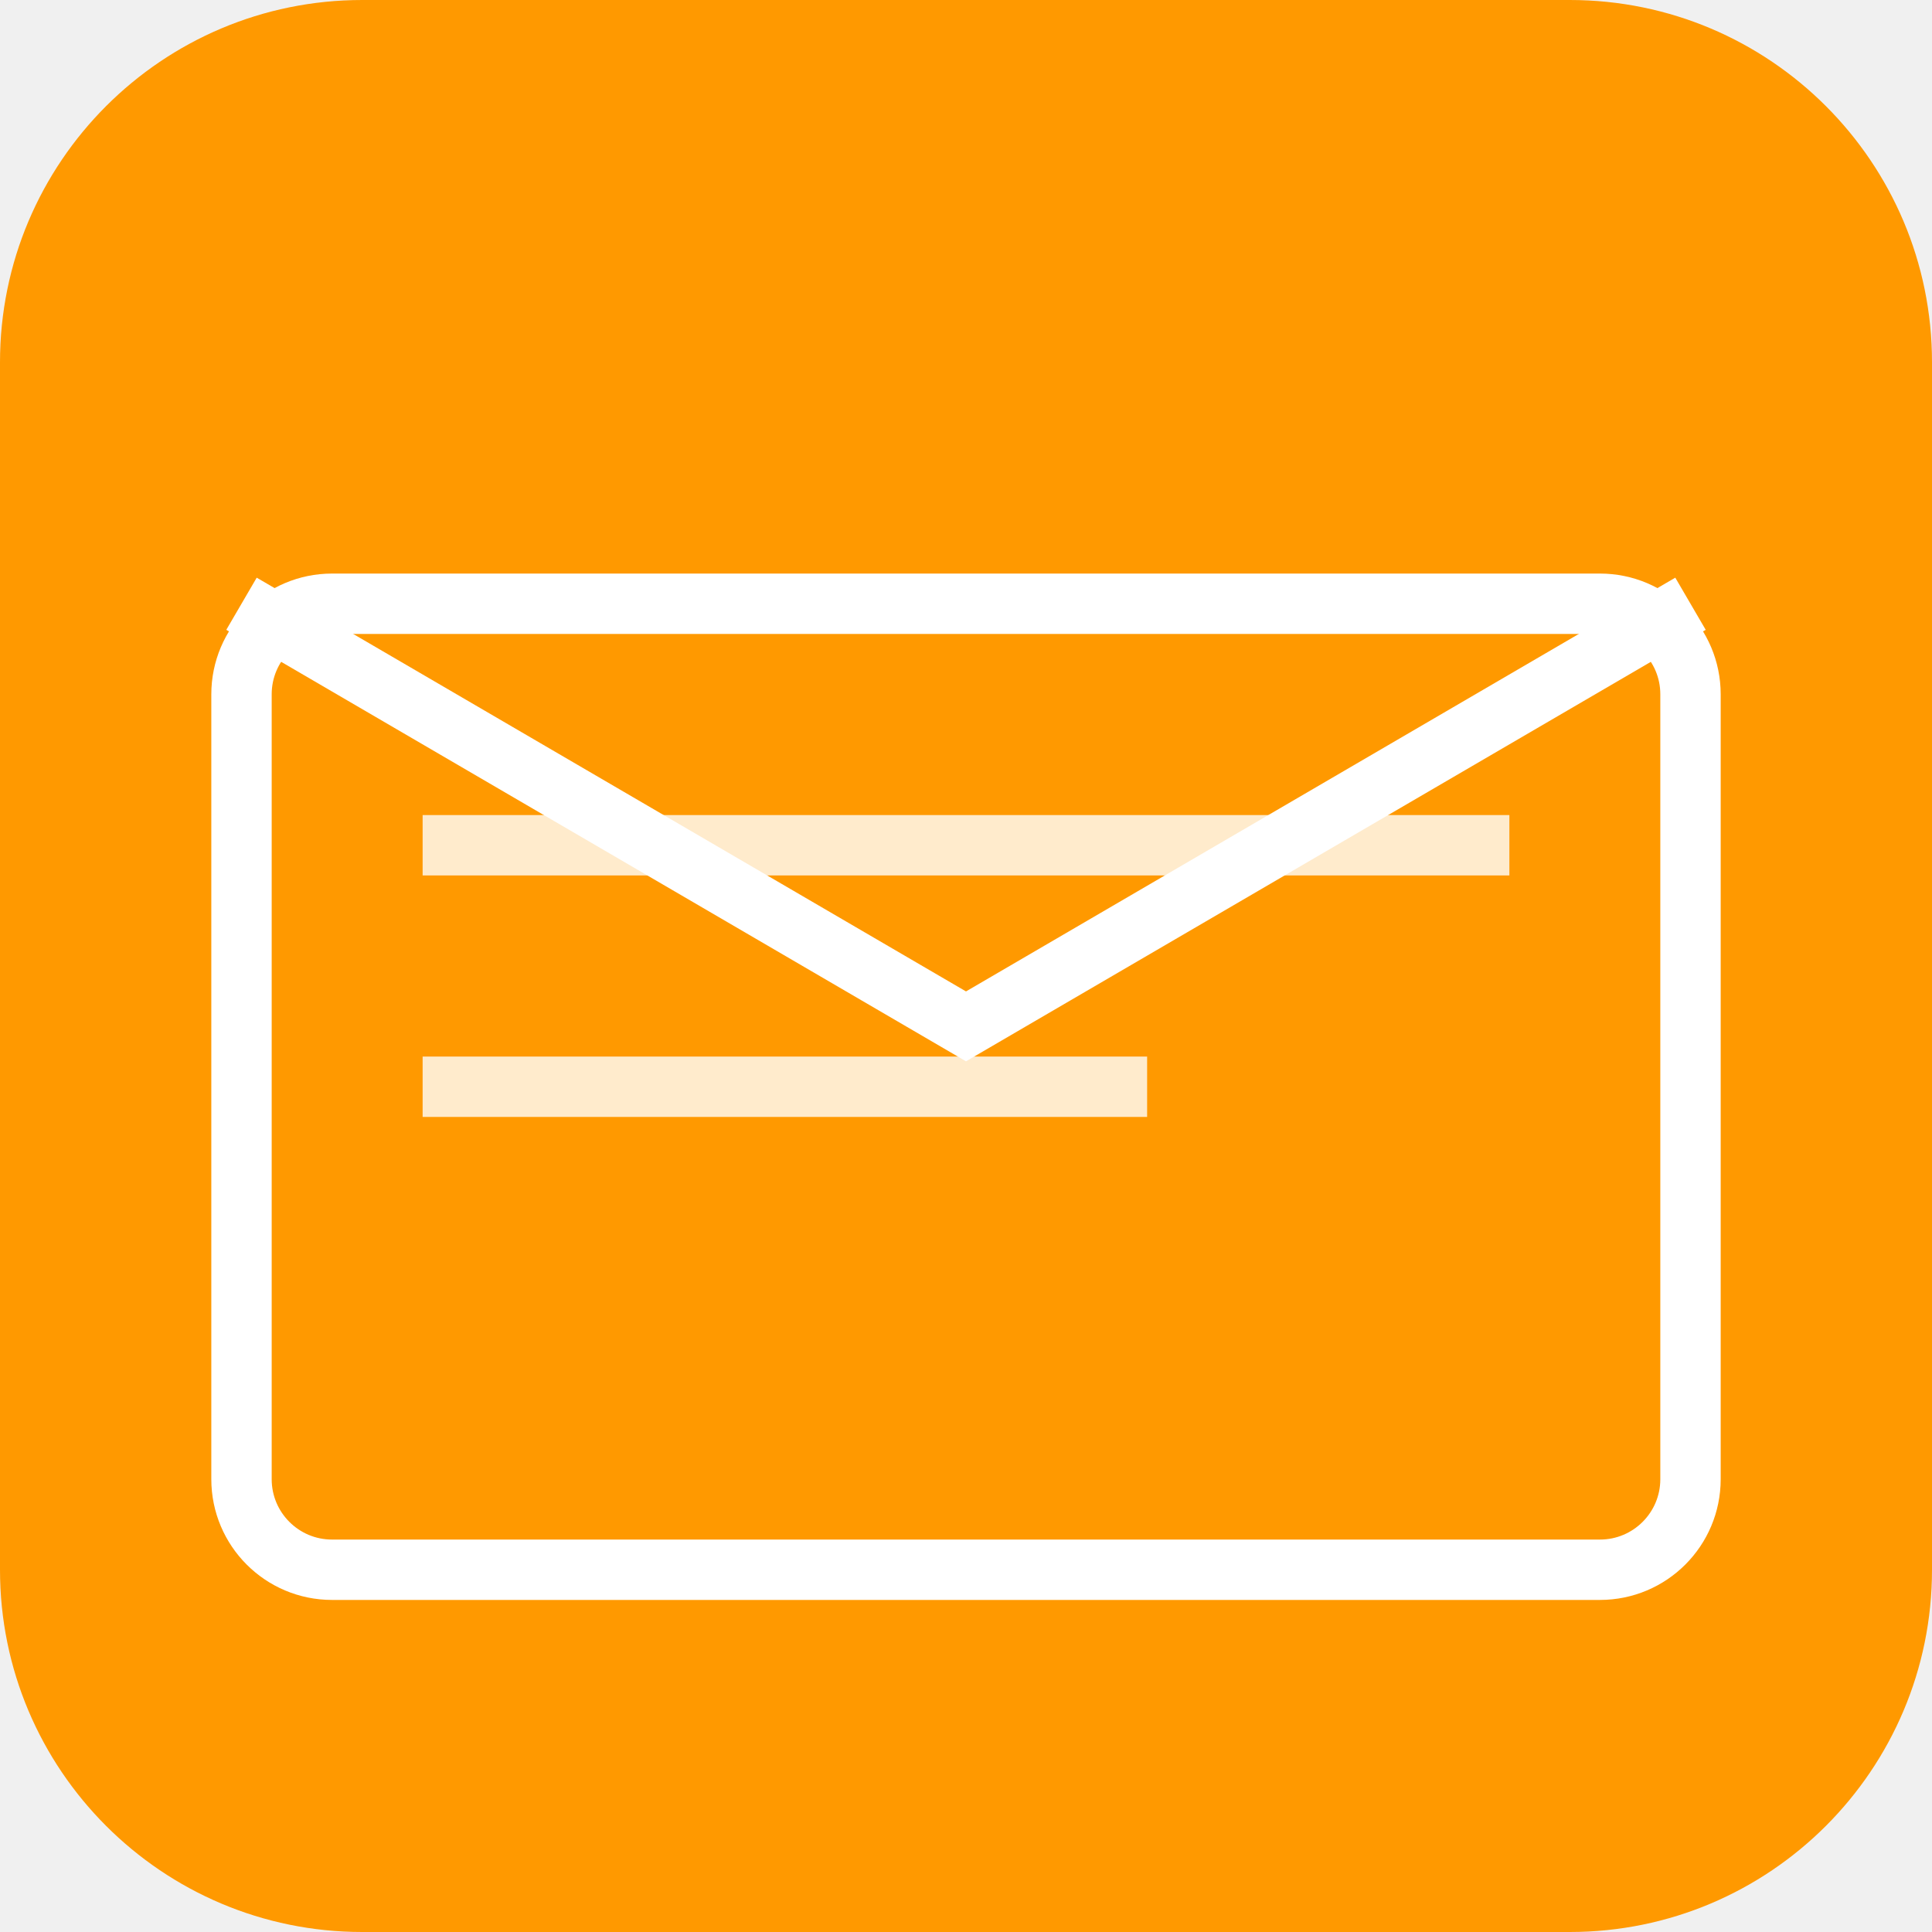
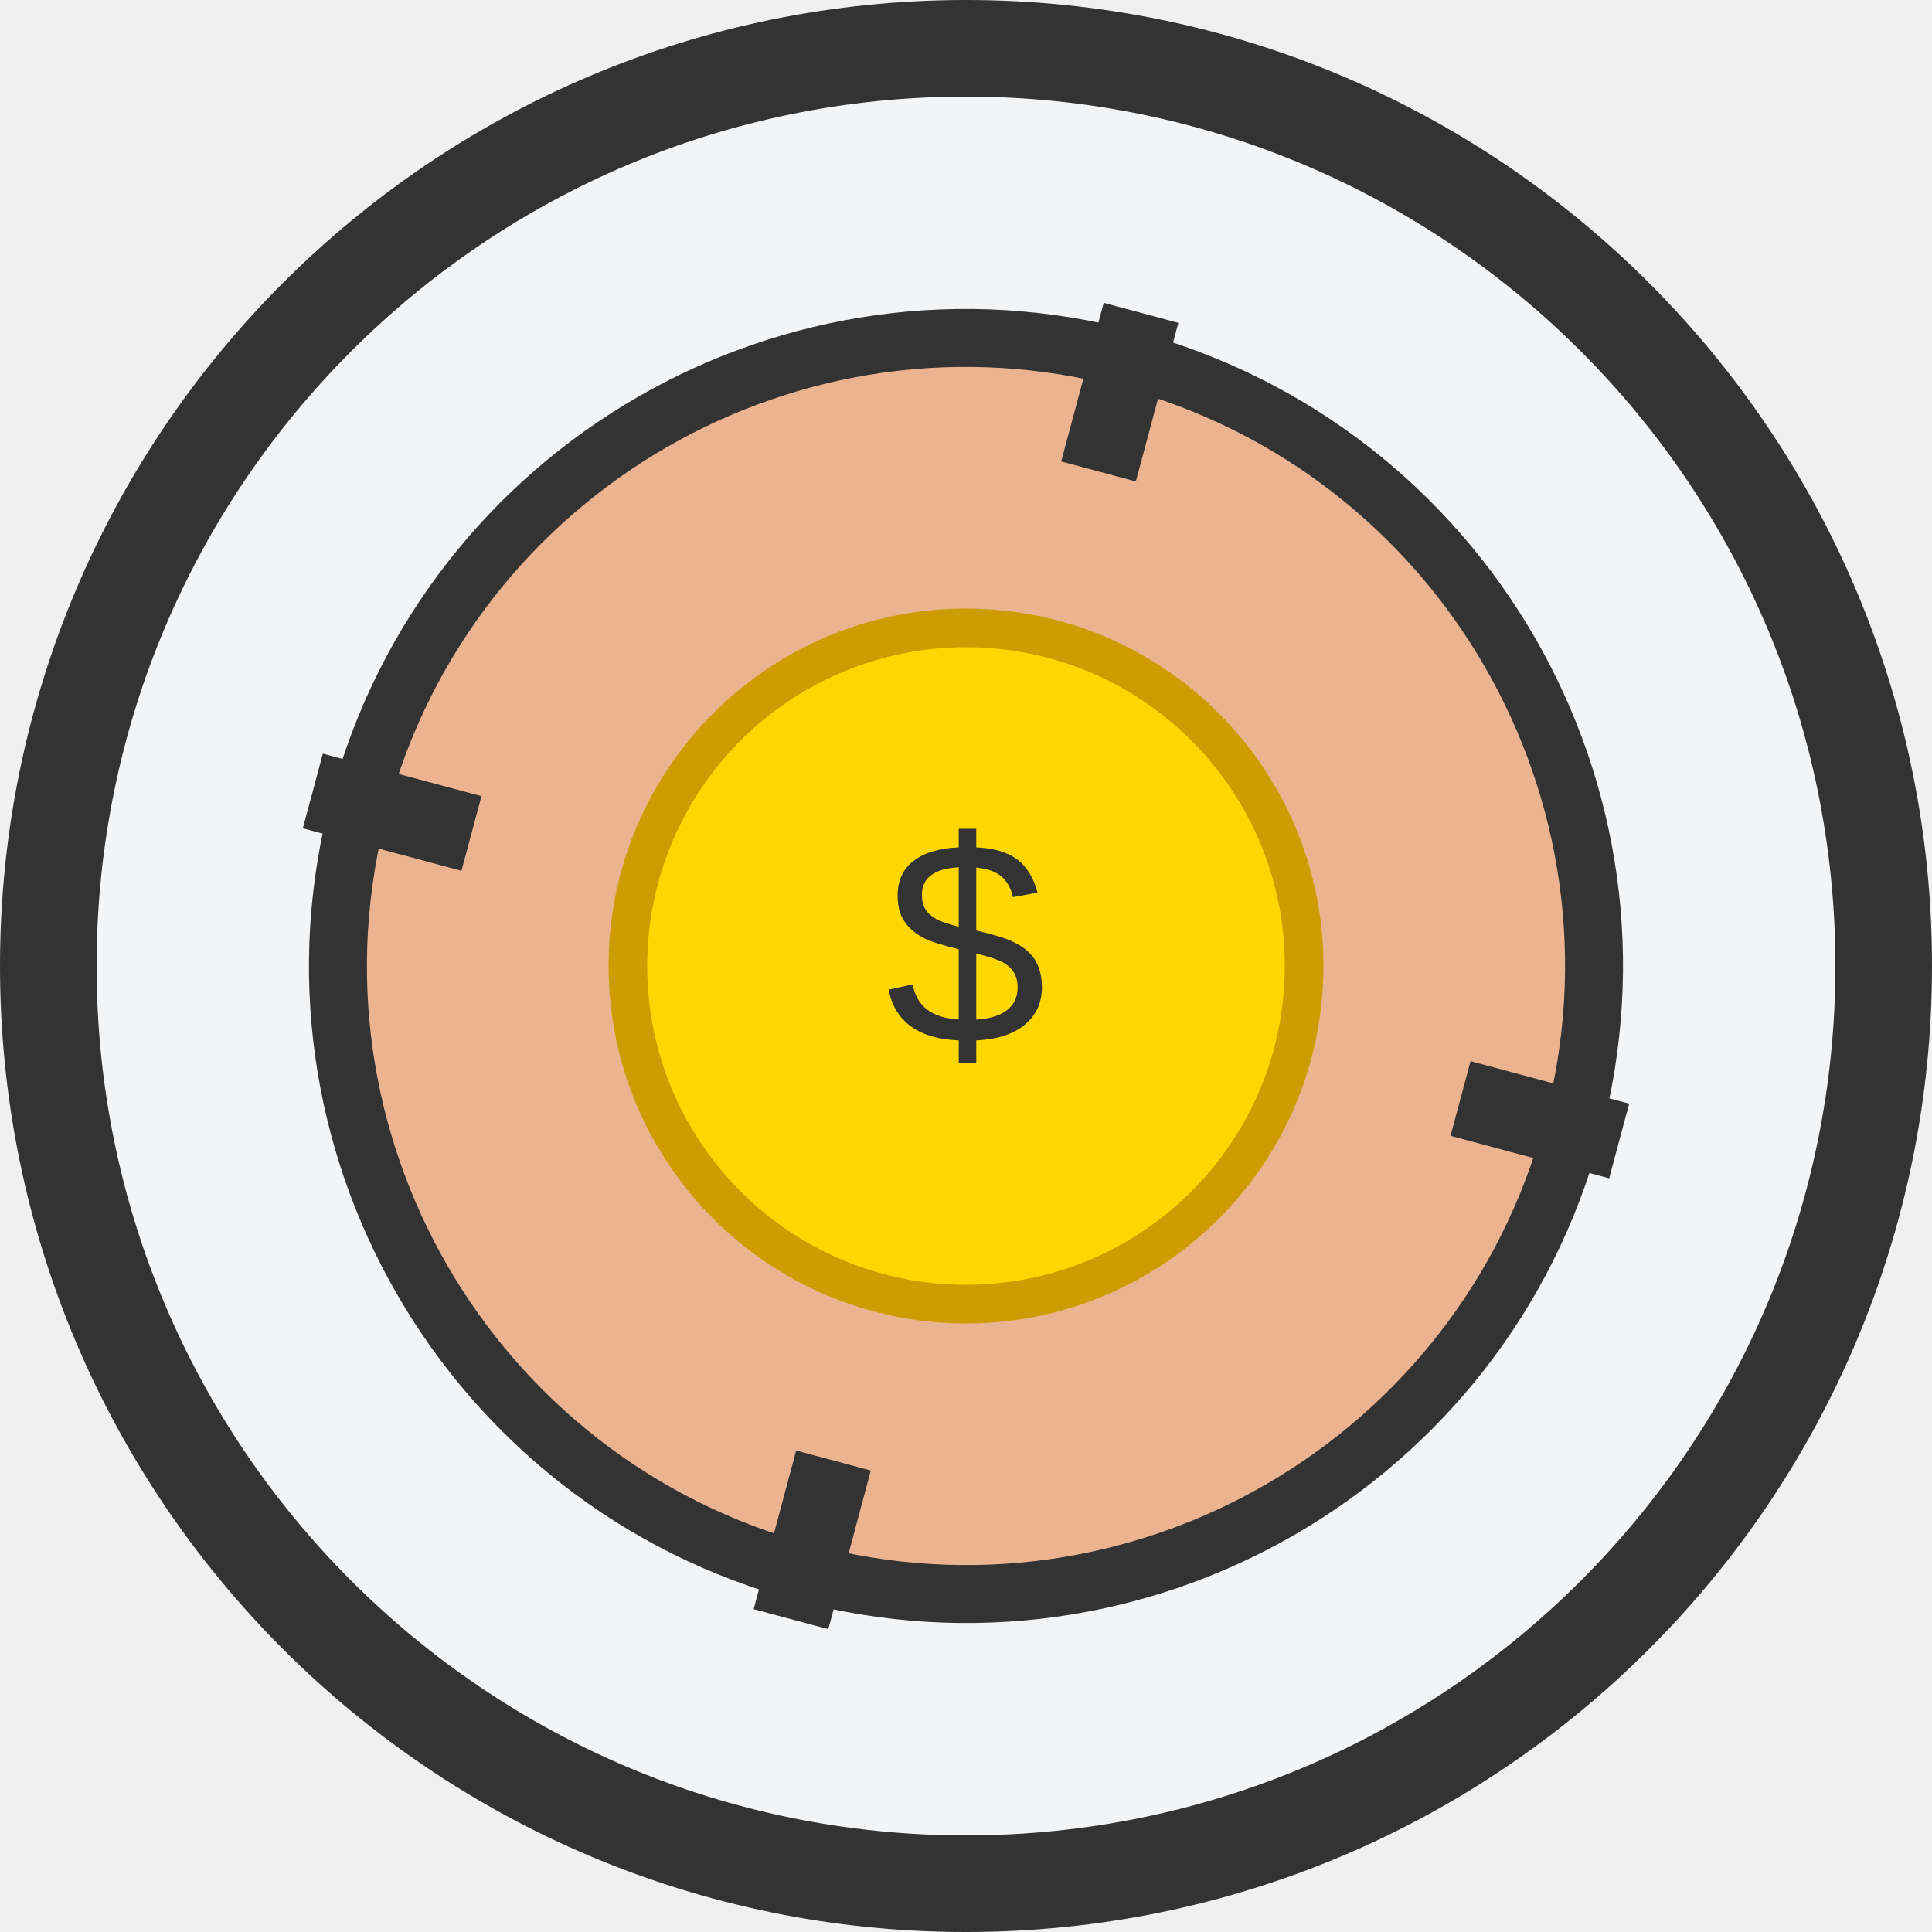
- <svg xmlns="http://www.w3.org/2000/svg" viewBox="0 0 32 32" width="32" height="32">
-   <rect width="32" height="32" fill="#FF9900" rx="6" />
-   <rect x="4" y="10" width="24" height="16" rx="1.5" fill="none" stroke="#FFFFFF" strokeWidth="1.5" />
-   <path d="M 4 10 L 16 17 L 28 10" stroke="#FFFFFF" strokeWidth="1.5" fill="none" />
-   <line x1="7" y1="14" x2="25" y2="14" stroke="#FFFFFF" strokeWidth="1" opacity="0.8" />
-   <line x1="7" y1="18" x2="19" y2="18" stroke="#FFFFFF" strokeWidth="1" opacity="0.8" />
+ <svg xmlns="http://www.w3.org/2000/svg" viewBox="0 0 200 200" width="50" fill="none">
+   <circle cx="100" cy="100" r="95" fill="#F3F4F6" stroke="#333333" stroke-width="10" />
+   <g transform="rotate(15 100 100)">
+     <circle cx="100" cy="100" r="65" fill="#ECB390" stroke="#333333" stroke-width="6" />
+     <line x1="47" y1="100" x2="30" y2="100" stroke="#333333" stroke-width="8" />
+     <line x1="100" y1="47" x2="100" y2="30" stroke="#333333" stroke-width="8" />
+     <line x1="153" y1="100" x2="170" y2="100" stroke="#333333" stroke-width="8" />
+     <line x1="100" y1="153" x2="100" y2="170" stroke="#333333" stroke-width="8" />
+   </g>
+   <circle cx="100" cy="100" r="35" fill="#FFD700" stroke="#CC9C00" stroke-width="4" />
+   <text x="100" y="108" text-anchor="middle" font-size="30" fill="#333333" font-family="Arial, sans-serif">
+             $
+           </text>
</svg>
